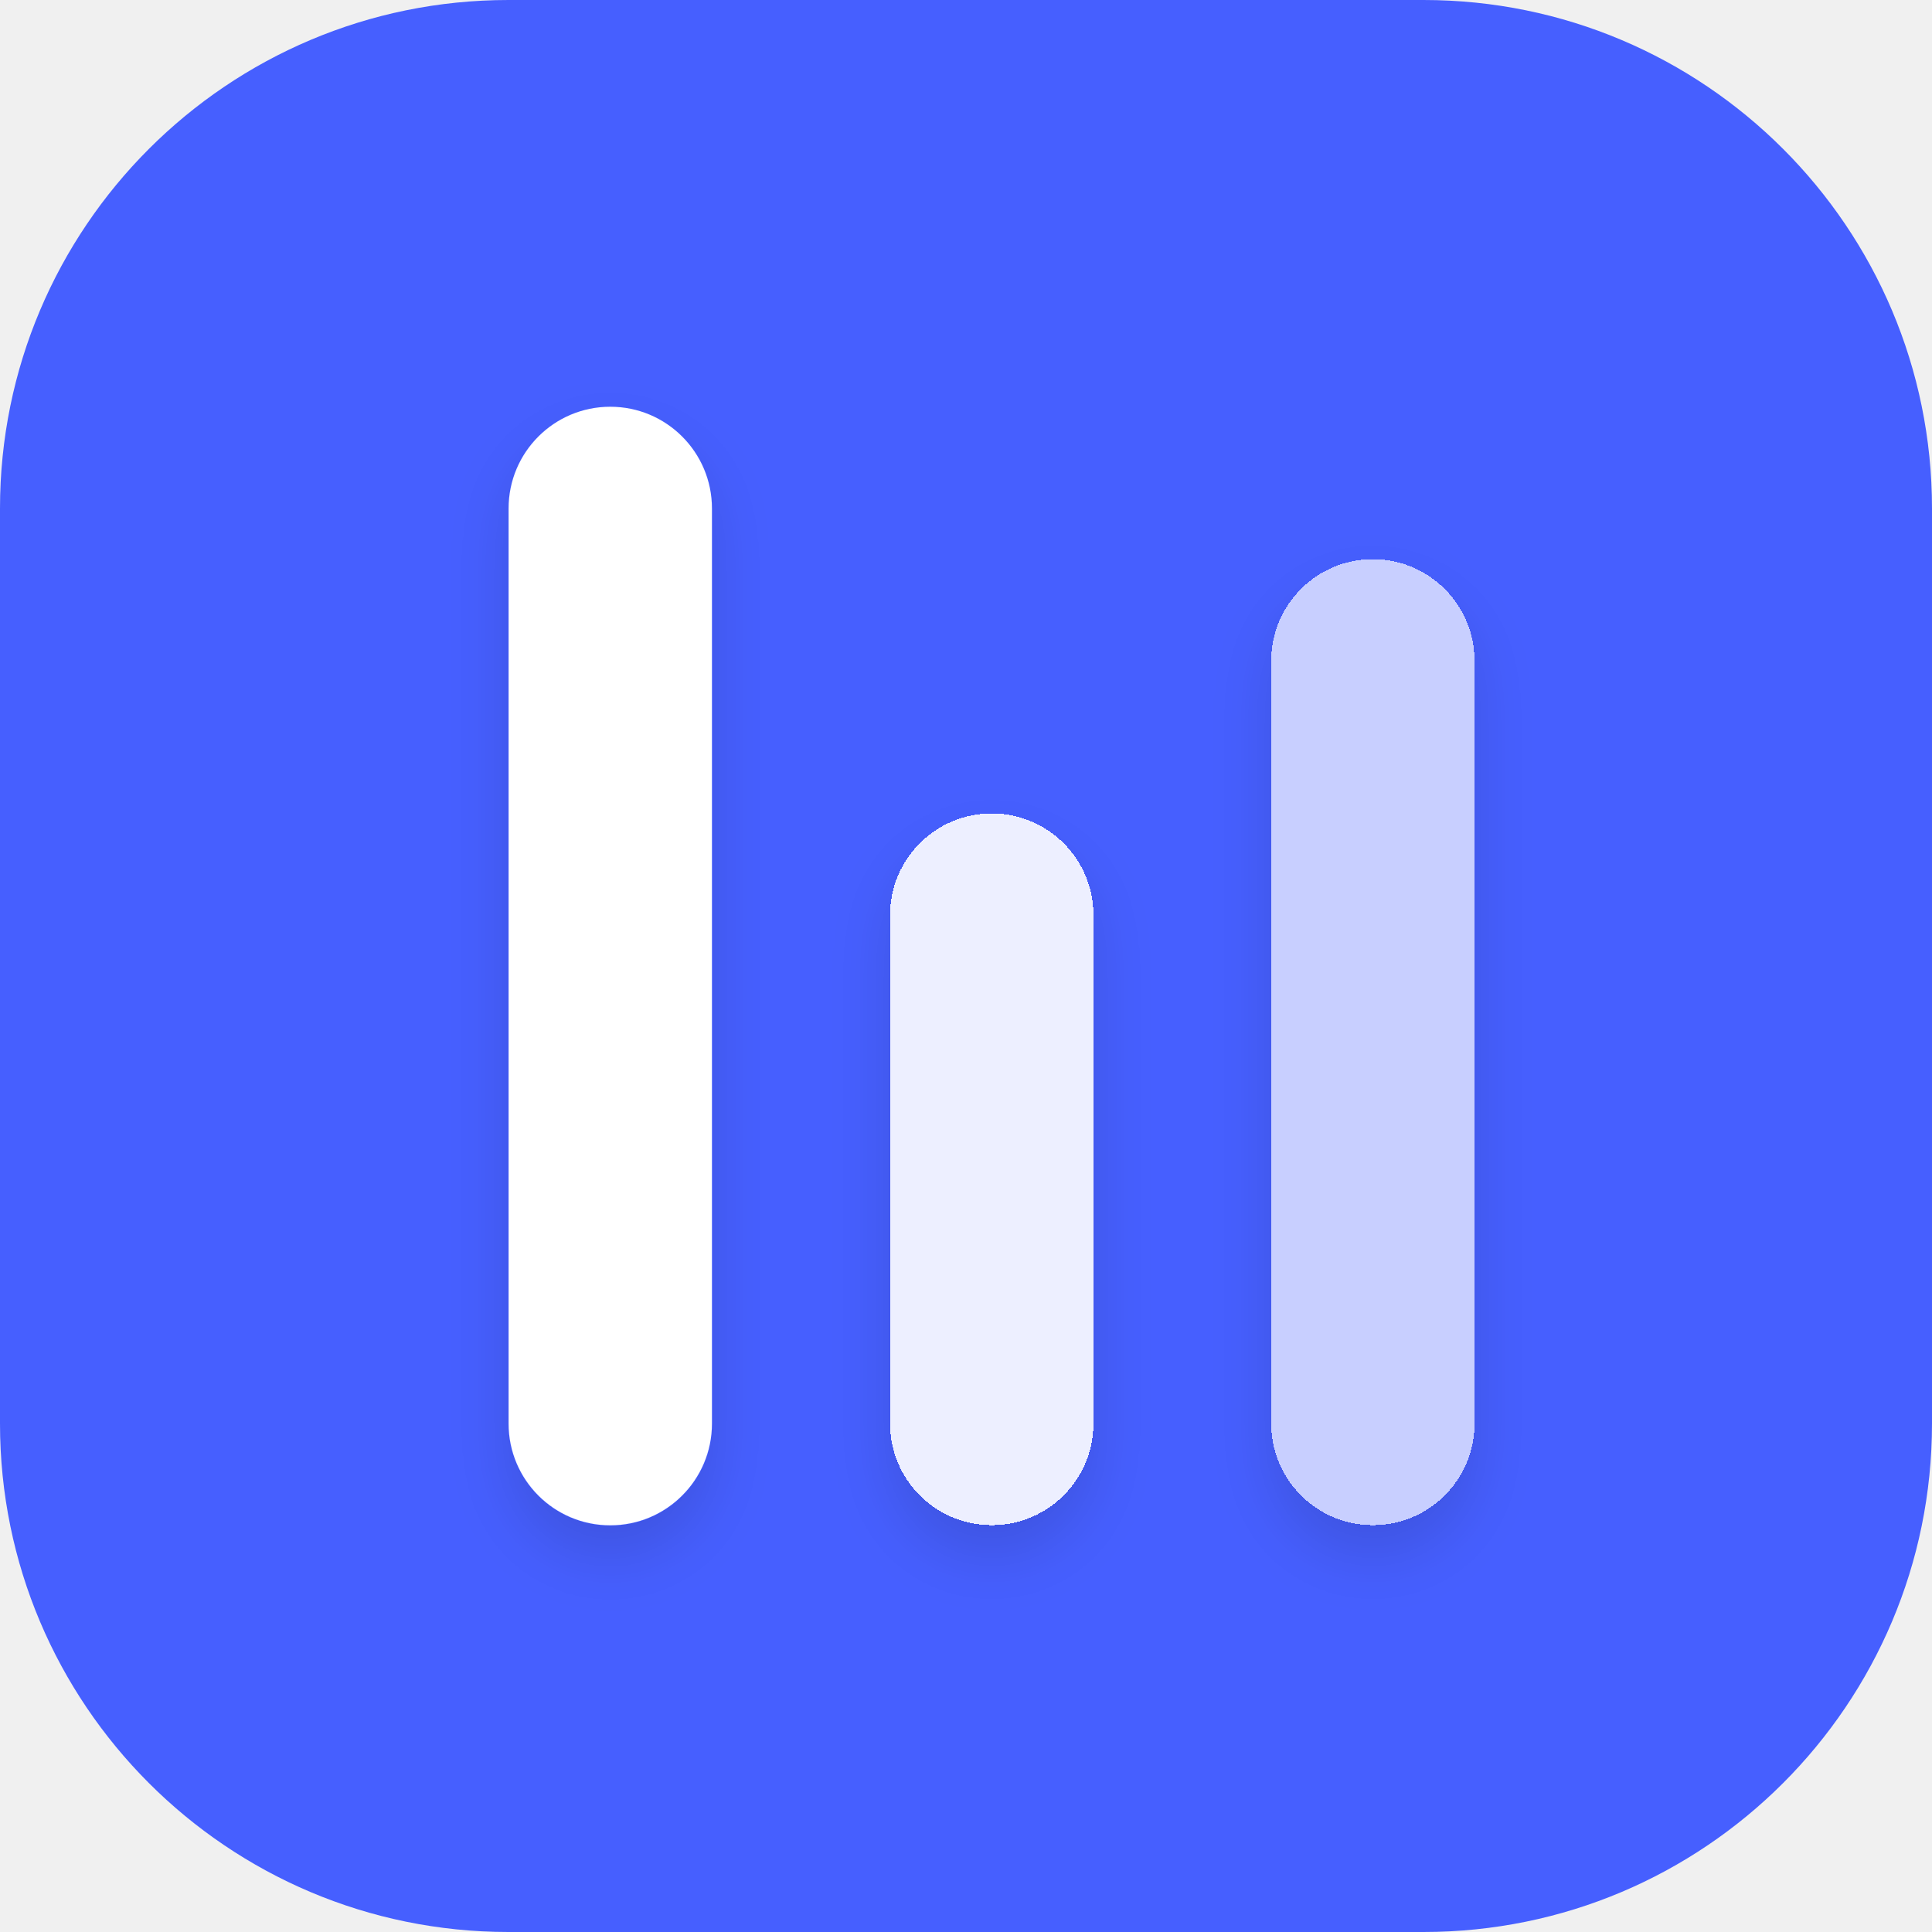
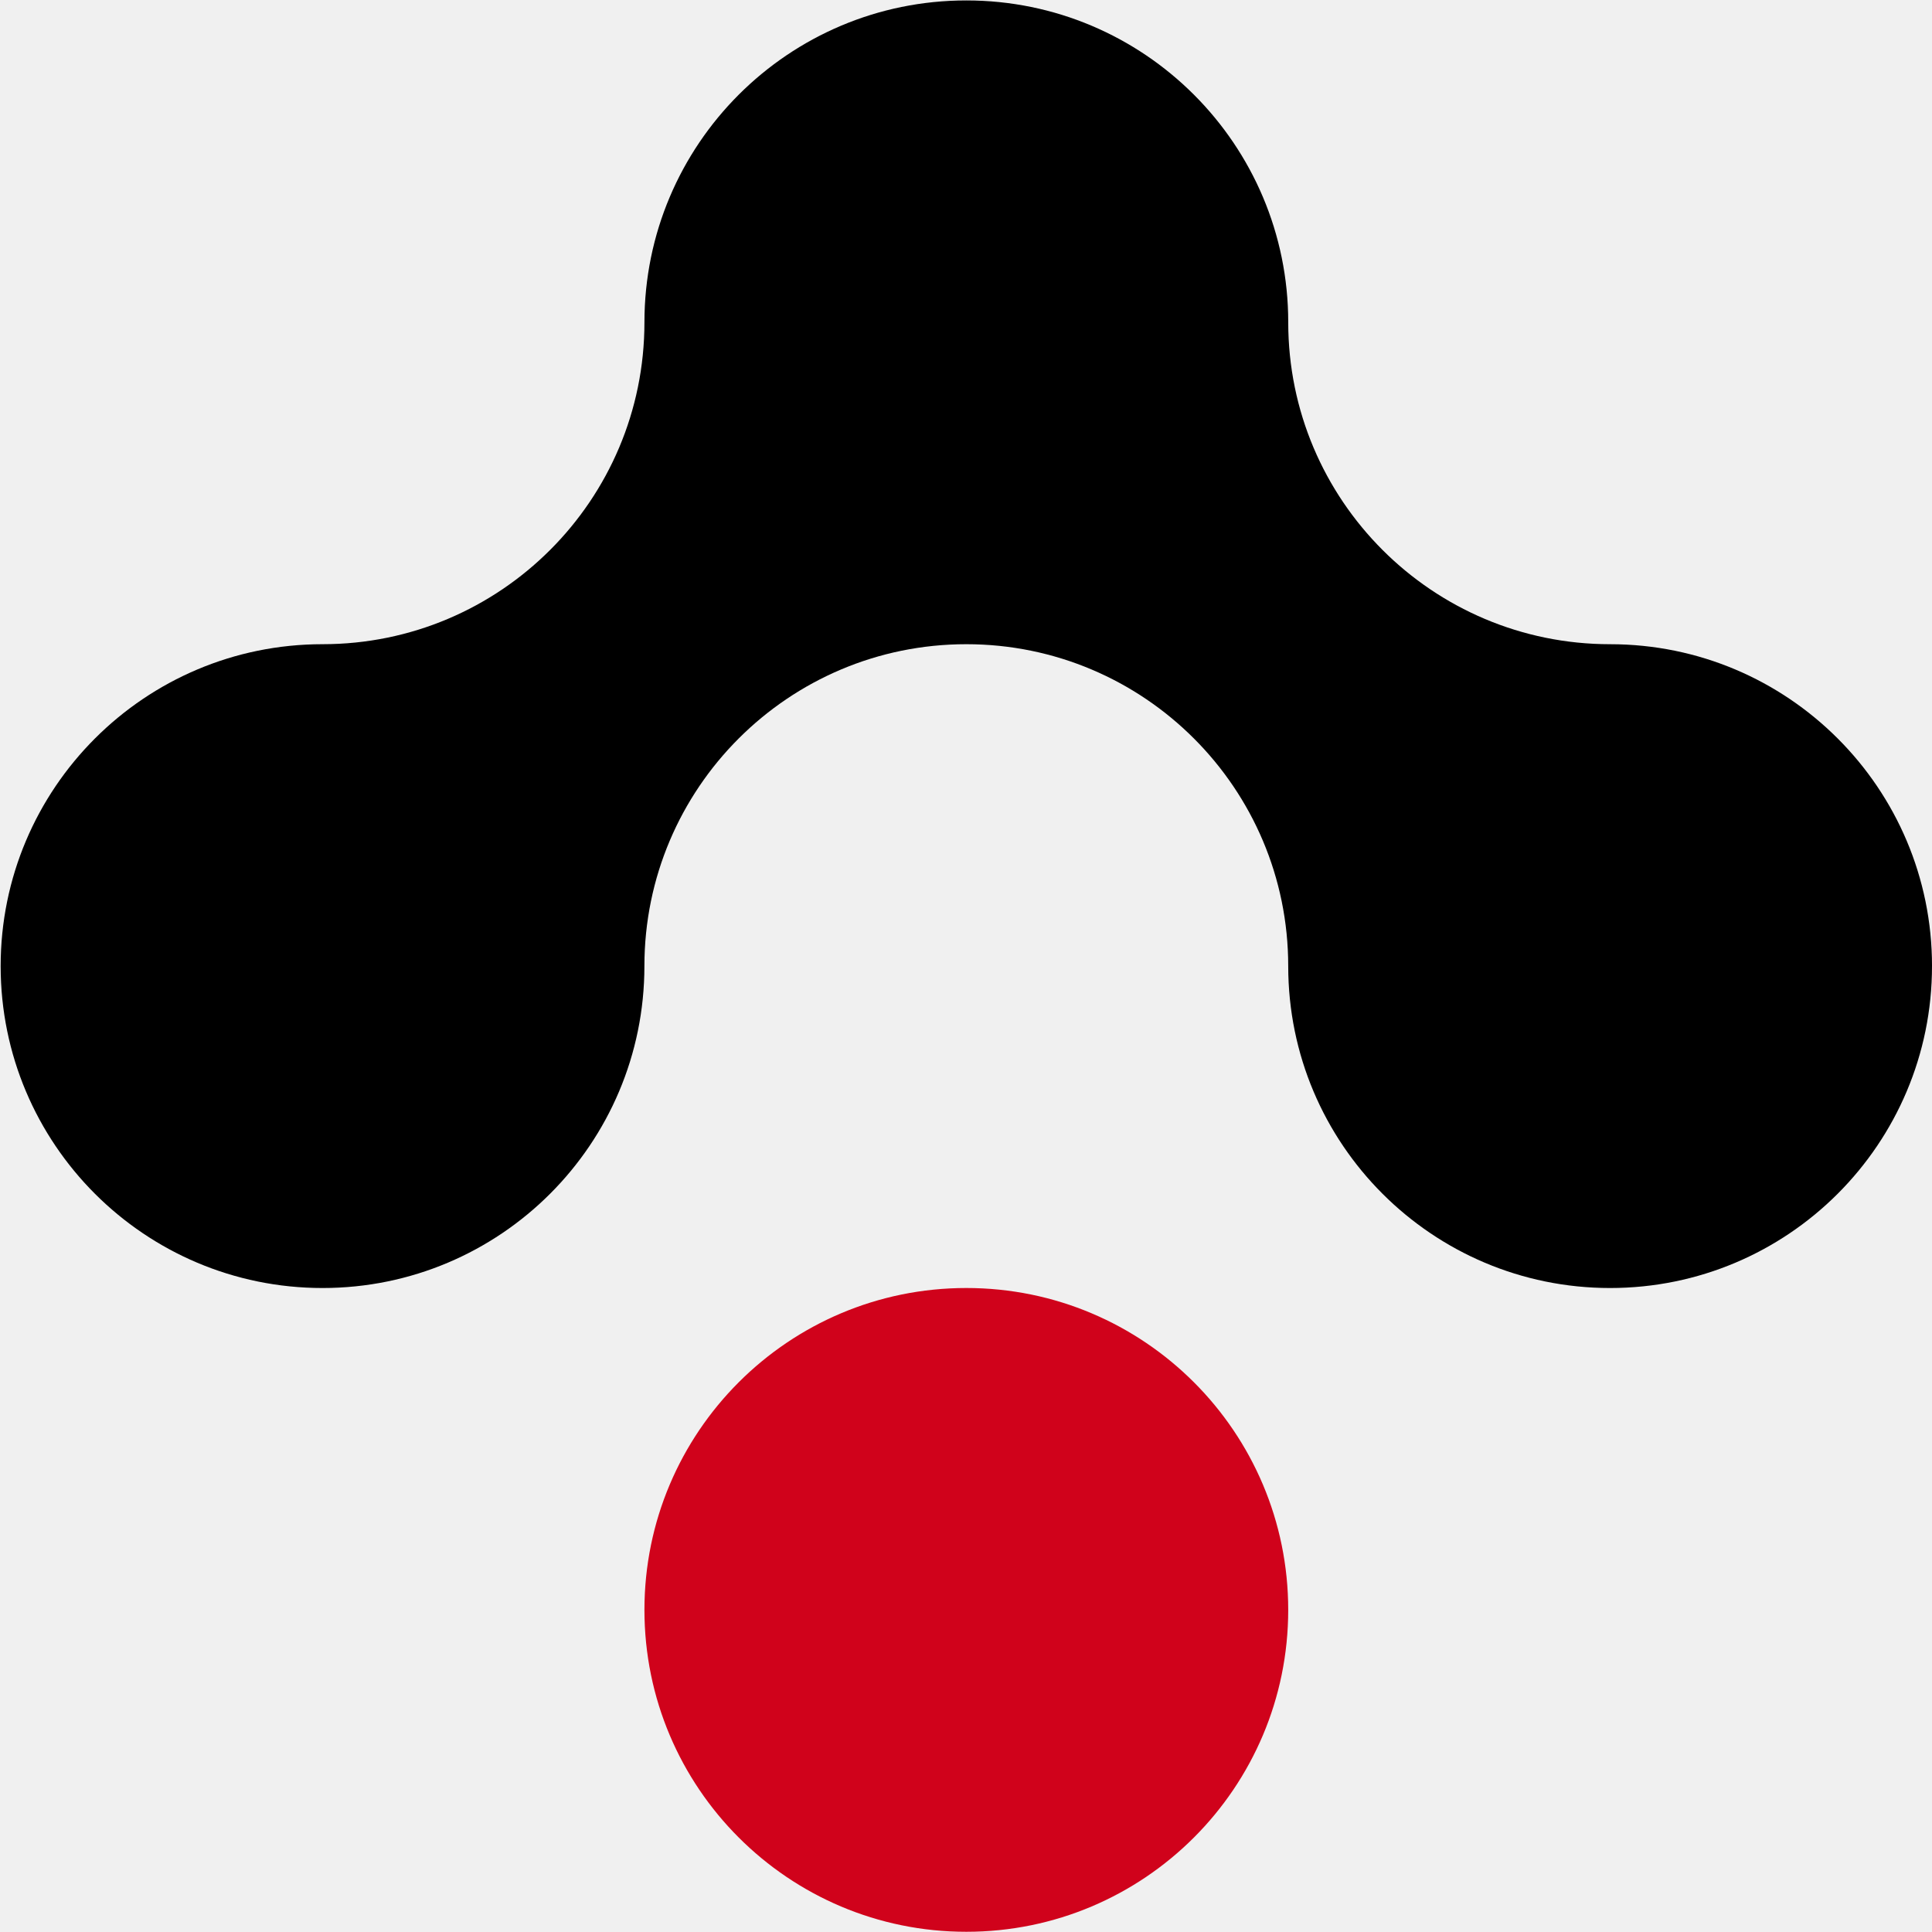
- <svg xmlns="http://www.w3.org/2000/svg" width="32" height="32" viewBox="0 0 32 32" fill="none">
-   <path d="M0 8.421C0 3.77 3.77 0 8.421 0H23.579C28.23 0 32 3.77 32 8.421V23.579C32 28.23 28.23 32 23.579 32H8.421C3.77 32 0 28.23 0 23.579V8.421Z" fill="#465FFF" />
-   <g filter="url(#filter0_d_1884_16361)">
-     <path d="M8.424 8.422C8.424 7.491 9.178 6.737 10.108 6.737C11.038 6.737 11.792 7.491 11.792 8.422V23.579C11.792 24.51 11.038 25.264 10.108 25.264C9.178 25.264 8.424 24.51 8.424 23.579V8.422Z" fill="white" />
+ <svg xmlns="http://www.w3.org/2000/svg" version="1.1" viewBox="0 0 1242 1242">
+   <defs>
+     <style>
+       .cls-1 {
+         fill: #d0021b;
+       }
+     </style>
+   </defs>
+   <g>
+     <g id="Layer_1">
+       <path d="M1242,621.07c0,57.14-23.17,108.88-60.61,146.33-37.44,37.44-89.18,60.61-146.33,60.61s-108.86-23.17-146.31-60.61c-37.44-37.44-60.61-89.18-60.61-146.33,0-114.29-92.65-206.94-206.94-206.94-57.14,0-108.88,23.17-146.33,60.61-37.44,37.44-60.61,89.18-60.61,146.33s-23.17,108.88-60.61,146.33c-37.44,37.44-89.18,60.61-146.31,60.61s-108.88-23.17-146.33-60.61C23.59,729.95.42,678.21.42,621.07s23.17-108.88,60.61-146.33c37.44-37.44,89.18-60.61,146.33-60.61s108.86-23.17,146.31-60.61,60.61-89.18,60.61-146.31,23.17-108.88,60.61-146.33C512.33,23.45,564.07.28,621.21.28c114.29,0,206.94,92.65,206.94,206.94,0,57.12,23.17,108.86,60.61,146.31,37.44,37.44,89.18,60.61,146.31,60.61,114.29,0,206.94,92.65,206.94,206.94Z" />
+       <rect class="cls-1" x="414.28" y="828" width="413.86" height="413.86" rx="206.93" ry="206.93" />
+     </g>
  </g>
-   <g filter="url(#filter1_d_1884_16361)">
-     <path d="M14.742 15.157C14.742 14.227 15.496 13.473 16.426 13.473C17.357 13.473 18.111 14.227 18.111 15.157V23.578C18.111 24.508 17.357 25.262 16.426 25.262C15.496 25.262 14.742 24.508 14.742 23.578V15.157Z" fill="white" fill-opacity="0.9" shape-rendering="crispEdges" />
-   </g>
-   <g filter="url(#filter2_d_1884_16361)">
-     <path d="M21.055 10.946C21.055 10.016 21.809 9.262 22.739 9.262C23.669 9.262 24.423 10.016 24.423 10.946V23.578C24.423 24.508 23.669 25.262 22.739 25.262C21.809 25.262 21.055 24.508 21.055 23.578V10.946Z" fill="white" fill-opacity="0.7" shape-rendering="crispEdges" />
-   </g>
-   <defs>
-     <filter id="filter0_d_1884_16361" x="7.424" y="6.237" width="5.368" height="20.526" filterUnits="userSpaceOnUse" color-interpolation-filters="sRGB">
-       <feFlood flood-opacity="0" result="BackgroundImageFix" />
-       <feColorMatrix in="SourceAlpha" type="matrix" values="0 0 0 0 0 0 0 0 0 0 0 0 0 0 0 0 0 0 127 0" result="hardAlpha" />
-       <feOffset dy="0.5" />
-       <feGaussianBlur stdDeviation="0.5" />
-       <feComposite in2="hardAlpha" operator="out" />
-       <feColorMatrix type="matrix" values="0 0 0 0 0 0 0 0 0 0 0 0 0 0 0 0 0 0 0.12 0" />
-       <feBlend mode="normal" in2="BackgroundImageFix" result="effect1_dropShadow_1884_16361" />
-       <feBlend mode="normal" in="SourceGraphic" in2="effect1_dropShadow_1884_16361" result="shape" />
-     </filter>
-     <filter id="filter1_d_1884_16361" x="13.742" y="12.973" width="5.368" height="13.789" filterUnits="userSpaceOnUse" color-interpolation-filters="sRGB">
-       <feFlood flood-opacity="0" result="BackgroundImageFix" />
-       <feColorMatrix in="SourceAlpha" type="matrix" values="0 0 0 0 0 0 0 0 0 0 0 0 0 0 0 0 0 0 127 0" result="hardAlpha" />
-       <feOffset dy="0.5" />
-       <feGaussianBlur stdDeviation="0.5" />
-       <feComposite in2="hardAlpha" operator="out" />
-       <feColorMatrix type="matrix" values="0 0 0 0 0 0 0 0 0 0 0 0 0 0 0 0 0 0 0.12 0" />
-       <feBlend mode="normal" in2="BackgroundImageFix" result="effect1_dropShadow_1884_16361" />
-       <feBlend mode="normal" in="SourceGraphic" in2="effect1_dropShadow_1884_16361" result="shape" />
-     </filter>
-     <filter id="filter2_d_1884_16361" x="20.055" y="8.762" width="5.368" height="18" filterUnits="userSpaceOnUse" color-interpolation-filters="sRGB">
-       <feFlood flood-opacity="0" result="BackgroundImageFix" />
-       <feColorMatrix in="SourceAlpha" type="matrix" values="0 0 0 0 0 0 0 0 0 0 0 0 0 0 0 0 0 0 127 0" result="hardAlpha" />
-       <feOffset dy="0.5" />
-       <feGaussianBlur stdDeviation="0.5" />
-       <feComposite in2="hardAlpha" operator="out" />
-       <feColorMatrix type="matrix" values="0 0 0 0 0 0 0 0 0 0 0 0 0 0 0 0 0 0 0.12 0" />
-       <feBlend mode="normal" in2="BackgroundImageFix" result="effect1_dropShadow_1884_16361" />
-       <feBlend mode="normal" in="SourceGraphic" in2="effect1_dropShadow_1884_16361" result="shape" />
-     </filter>
-   </defs>
</svg>
